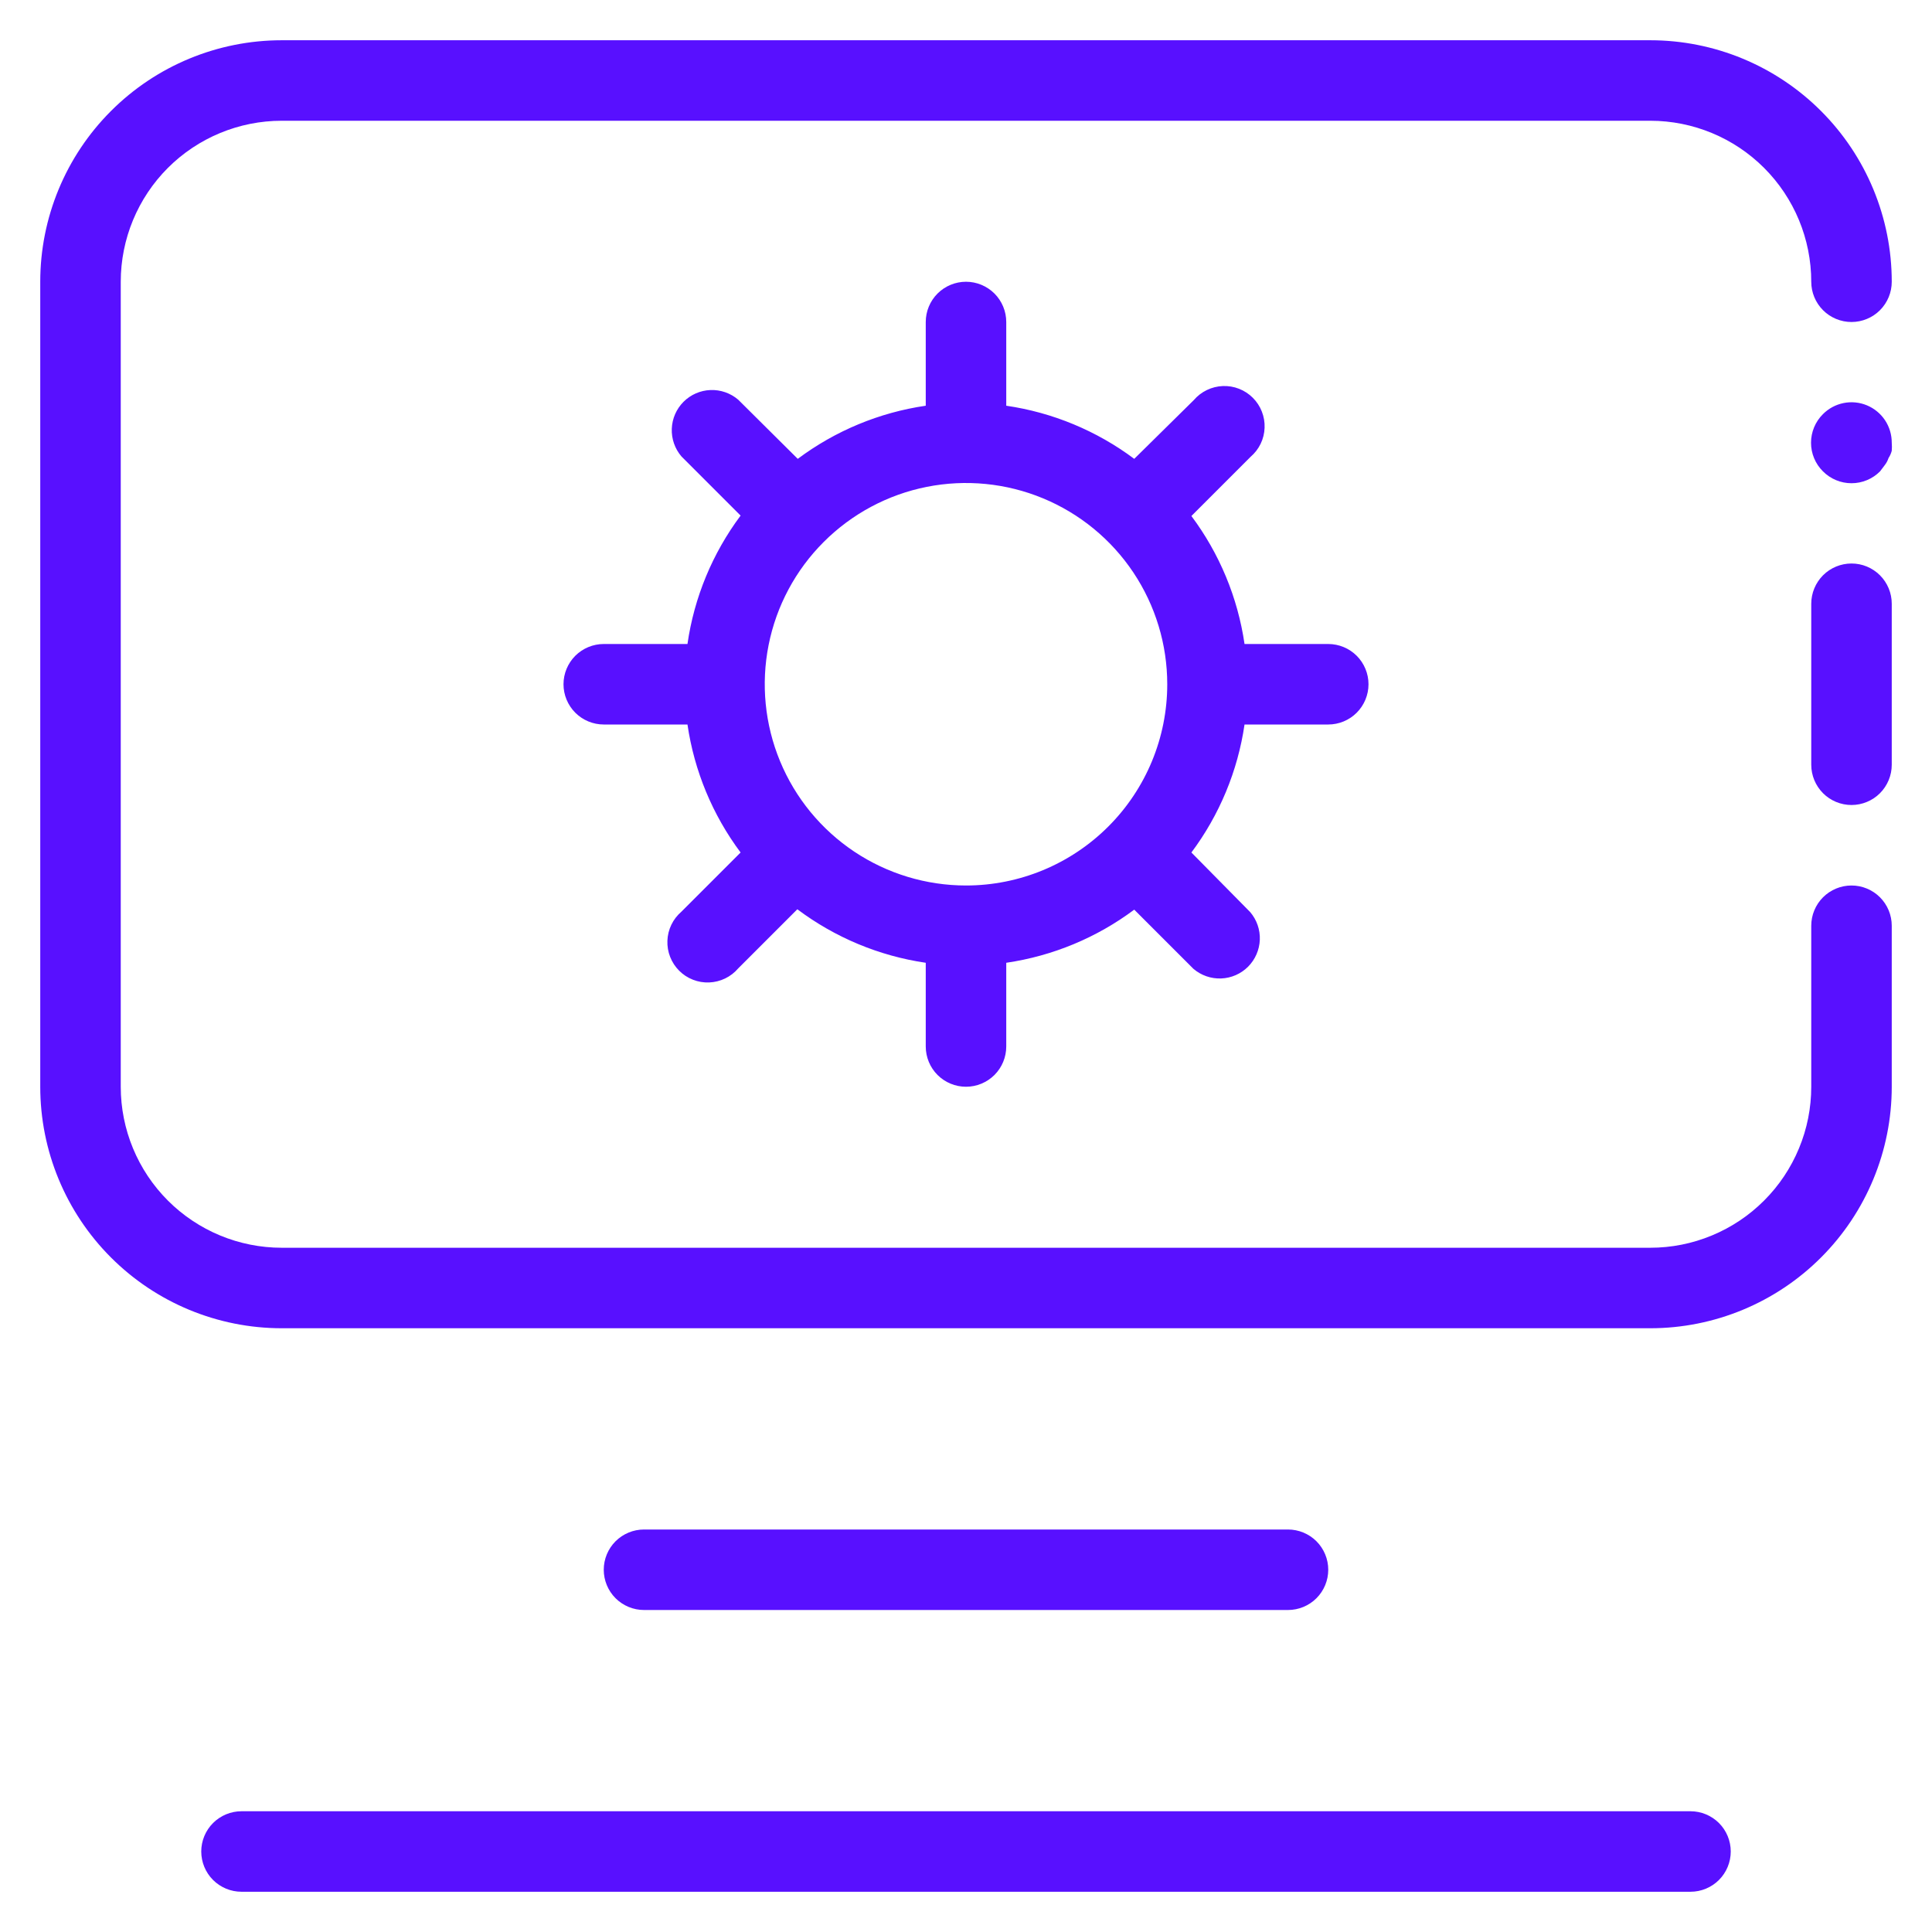
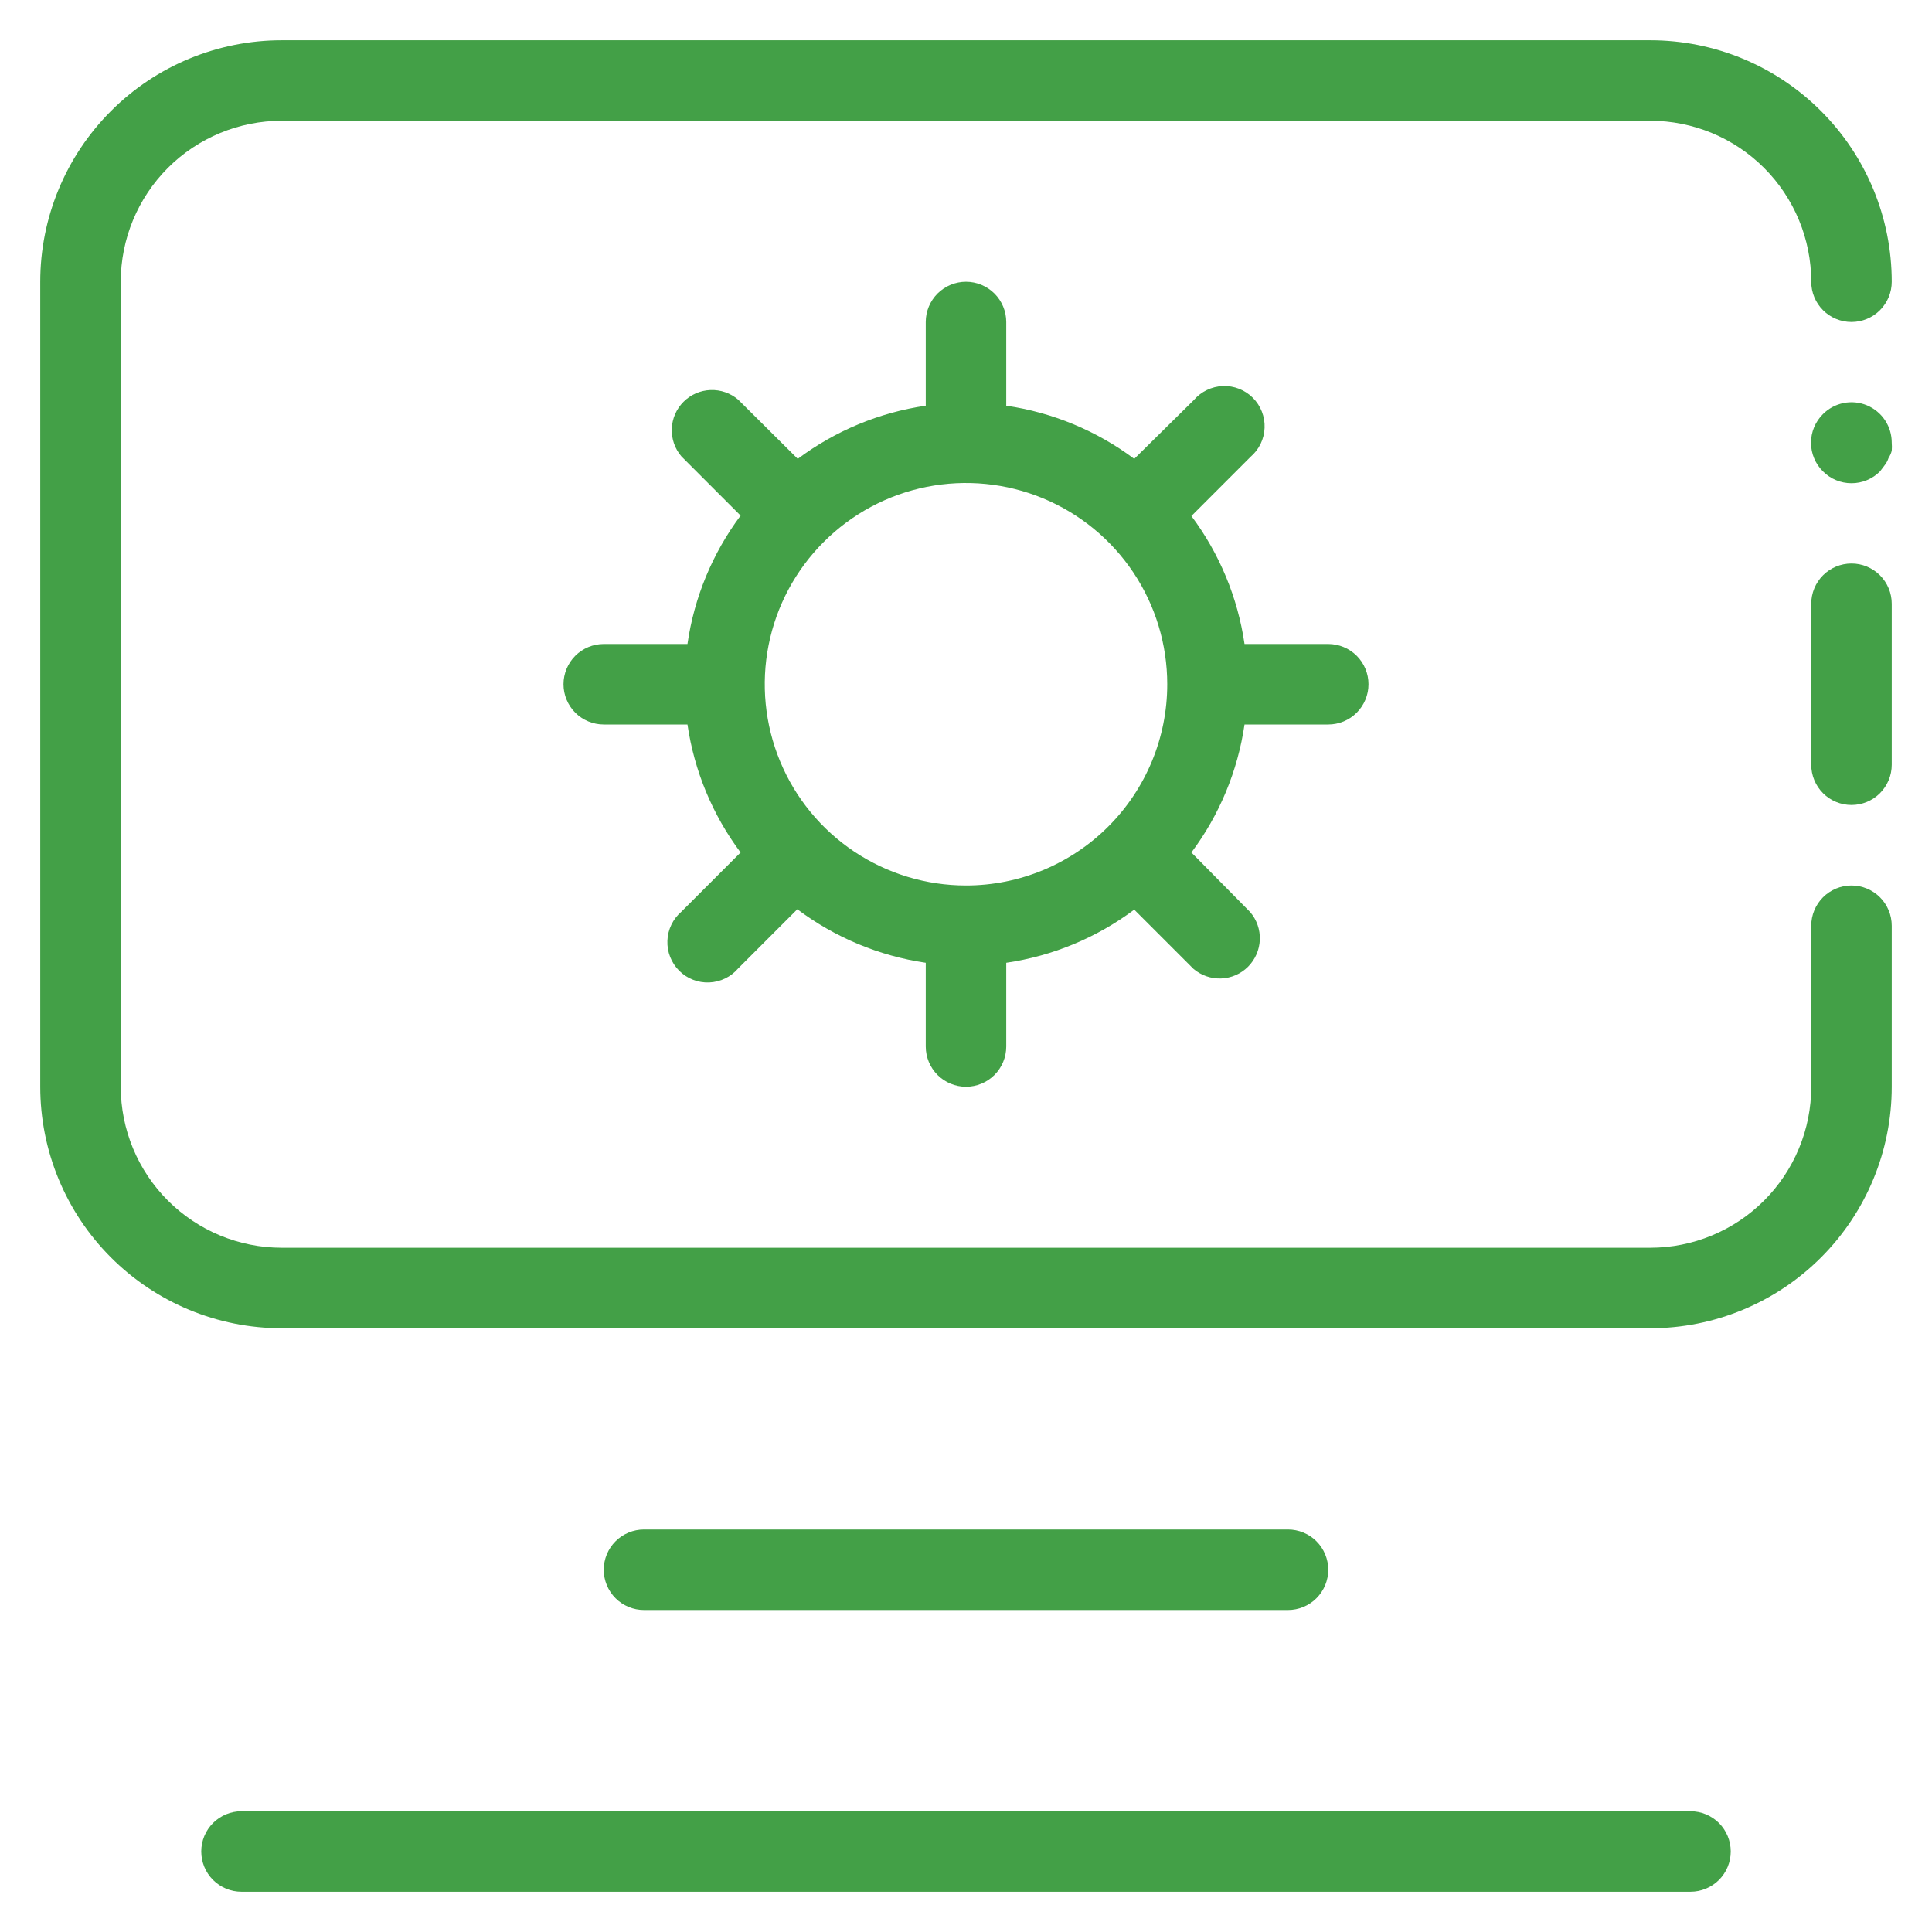
<svg xmlns="http://www.w3.org/2000/svg" width="60" height="60" viewBox="0 0 60 60" fill="none">
-   <path d="M57.5 27.5C57.336 27.5 57.173 27.532 57.022 27.595C56.87 27.658 56.732 27.75 56.616 27.866C56.5 27.982 56.408 28.12 56.345 28.272C56.282 28.423 56.25 28.586 56.25 28.75V33.75C56.25 34.407 56.121 35.057 55.869 35.663C55.618 36.27 55.25 36.821 54.785 37.285C54.321 37.75 53.77 38.118 53.163 38.369C52.557 38.621 51.907 38.75 51.25 38.75H8.75C7.424 38.75 6.152 38.223 5.214 37.285C4.277 36.348 3.75 35.076 3.75 33.75V8.75C3.75 7.424 4.277 6.152 5.214 5.214C6.152 4.277 7.424 3.75 8.75 3.75H51.25C52.576 3.75 53.848 4.277 54.785 5.214C55.723 6.152 56.25 7.424 56.25 8.75C56.25 9.082 56.382 9.399 56.616 9.634C56.85 9.868 57.169 10 57.5 10C57.831 10 58.15 9.868 58.384 9.634C58.618 9.399 58.75 9.082 58.75 8.75C58.75 6.761 57.96 4.853 56.553 3.447C55.147 2.04 53.239 1.25 51.25 1.25H8.75C6.761 1.25 4.853 2.04 3.447 3.447C2.04 4.853 1.25 6.761 1.25 8.75V33.75C1.25 35.739 2.04 37.647 3.447 39.053C4.853 40.46 6.761 41.25 8.75 41.25H51.25C53.239 41.25 55.147 40.46 56.553 39.053C57.96 37.647 58.75 35.739 58.75 33.75V28.75C58.75 28.586 58.718 28.423 58.655 28.272C58.592 28.12 58.5 27.982 58.384 27.866C58.268 27.75 58.13 27.658 57.978 27.595C57.827 27.532 57.664 27.5 57.5 27.5Z" fill="#5810ff" />
-   <path d="M57.5 17.5C57.169 17.5 56.85 17.632 56.616 17.866C56.382 18.101 56.25 18.419 56.25 18.75V23.75C56.25 24.081 56.382 24.399 56.616 24.634C56.85 24.868 57.169 25 57.5 25C57.831 25 58.15 24.868 58.384 24.634C58.618 24.399 58.75 24.081 58.75 23.75V18.75C58.75 18.586 58.718 18.423 58.655 18.272C58.592 18.12 58.5 17.982 58.384 17.866C58.268 17.75 58.13 17.658 57.978 17.595C57.827 17.532 57.664 17.5 57.5 17.5ZM56.612 12.863C56.495 12.979 56.402 13.117 56.339 13.269C56.275 13.422 56.243 13.585 56.243 13.75C56.243 13.915 56.275 14.078 56.339 14.231C56.402 14.383 56.495 14.521 56.612 14.637C56.729 14.755 56.867 14.848 57.019 14.911C57.172 14.975 57.335 15.007 57.5 15.007C57.665 15.007 57.828 14.975 57.981 14.911C58.133 14.848 58.271 14.755 58.388 14.637L58.538 14.438C58.587 14.374 58.625 14.302 58.65 14.225C58.695 14.156 58.729 14.08 58.75 14C58.757 13.917 58.757 13.833 58.75 13.75C58.751 13.502 58.679 13.259 58.542 13.052C58.404 12.845 58.209 12.684 57.979 12.588C57.75 12.493 57.498 12.468 57.254 12.517C57.011 12.566 56.787 12.686 56.612 12.863ZM52.5 56.25H7.5C7.168 56.25 6.851 56.382 6.616 56.616C6.382 56.85 6.25 57.169 6.25 57.5C6.25 57.831 6.382 58.15 6.616 58.384C6.851 58.618 7.168 58.75 7.5 58.75H52.5C52.831 58.75 53.15 58.618 53.384 58.384C53.618 58.15 53.75 57.831 53.75 57.5C53.75 57.169 53.618 56.85 53.384 56.616C53.15 56.382 52.831 56.25 52.5 56.25ZM40 50C40.331 50 40.65 49.868 40.884 49.634C41.118 49.4 41.25 49.081 41.25 48.75C41.25 48.419 41.118 48.1 40.884 47.866C40.65 47.632 40.331 47.5 40 47.5H20C19.669 47.5 19.351 47.632 19.116 47.866C18.882 48.1 18.75 48.419 18.75 48.75C18.75 49.081 18.882 49.4 19.116 49.634C19.351 49.868 19.669 50 20 50H40ZM41.25 22.5C41.581 22.5 41.9 22.368 42.134 22.134C42.368 21.899 42.5 21.581 42.5 21.25C42.5 20.919 42.368 20.601 42.134 20.366C41.9 20.132 41.581 20 41.25 20H38.65C38.44 18.558 37.872 17.192 37 16.025L38.837 14.188C38.968 14.075 39.075 13.938 39.15 13.783C39.225 13.627 39.267 13.459 39.273 13.286C39.28 13.114 39.251 12.943 39.188 12.782C39.126 12.622 39.03 12.476 38.908 12.354C38.786 12.232 38.641 12.137 38.48 12.074C38.32 12.011 38.148 11.982 37.976 11.989C37.804 11.996 37.635 12.038 37.48 12.113C37.325 12.188 37.187 12.294 37.075 12.425L35.225 14.25C34.058 13.378 32.692 12.81 31.25 12.6V10C31.25 9.668 31.118 9.351 30.884 9.116C30.649 8.882 30.331 8.75 30 8.75C29.669 8.75 29.351 8.882 29.116 9.116C28.882 9.351 28.75 9.668 28.75 10V12.6C27.308 12.81 25.942 13.378 24.775 14.25L22.925 12.412C22.686 12.208 22.378 12.101 22.064 12.113C21.749 12.125 21.451 12.255 21.228 12.478C21.005 12.701 20.875 12.999 20.863 13.314C20.851 13.628 20.958 13.936 21.163 14.175L23 16.012C22.126 17.183 21.558 18.554 21.35 20H18.75C18.419 20 18.101 20.132 17.866 20.366C17.632 20.601 17.5 20.919 17.5 21.25C17.5 21.581 17.632 21.899 17.866 22.134C18.101 22.368 18.419 22.5 18.75 22.5H21.35C21.561 23.942 22.128 25.308 23 26.475L21.163 28.312C21.032 28.425 20.925 28.562 20.85 28.718C20.775 28.873 20.733 29.041 20.727 29.214C20.72 29.386 20.749 29.558 20.812 29.718C20.875 29.878 20.97 30.024 21.092 30.146C21.213 30.268 21.359 30.363 21.52 30.426C21.68 30.489 21.852 30.518 22.024 30.511C22.196 30.504 22.365 30.462 22.52 30.387C22.675 30.312 22.813 30.206 22.925 30.075L24.762 28.238C25.932 29.116 27.303 29.688 28.75 29.9V32.5C28.75 32.831 28.882 33.15 29.116 33.384C29.351 33.618 29.669 33.75 30 33.75C30.331 33.75 30.649 33.618 30.884 33.384C31.118 33.15 31.25 32.831 31.25 32.5V29.9C32.692 29.689 34.058 29.122 35.225 28.25L37.062 30.087C37.302 30.292 37.609 30.399 37.924 30.387C38.238 30.375 38.537 30.245 38.76 30.022C38.982 29.799 39.112 29.501 39.125 29.186C39.137 28.872 39.03 28.564 38.825 28.325L37 26.475C37.872 25.308 38.44 23.942 38.65 22.5H41.25ZM30 27.5C28.764 27.5 27.555 27.133 26.528 26.447C25.5 25.76 24.699 24.784 24.226 23.642C23.753 22.5 23.629 21.243 23.87 20.031C24.111 18.818 24.706 17.705 25.581 16.831C26.455 15.957 27.568 15.361 28.781 15.12C29.993 14.879 31.25 15.003 32.392 15.476C33.534 15.949 34.51 16.75 35.197 17.778C35.883 18.805 36.25 20.014 36.25 21.25C36.25 22.908 35.592 24.497 34.419 25.669C33.247 26.841 31.658 27.5 30 27.5Z" fill="#5810ff" />
+   <path d="M57.5 27.5C57.336 27.5 57.173 27.532 57.022 27.595C56.87 27.658 56.732 27.75 56.616 27.866C56.5 27.982 56.408 28.12 56.345 28.272C56.282 28.423 56.25 28.586 56.25 28.75V33.75C56.25 34.407 56.121 35.057 55.869 35.663C55.618 36.27 55.25 36.821 54.785 37.285C54.321 37.75 53.77 38.118 53.163 38.369C52.557 38.621 51.907 38.75 51.25 38.75H8.75C7.424 38.75 6.152 38.223 5.214 37.285C4.277 36.348 3.75 35.076 3.75 33.75V8.75C3.75 7.424 4.277 6.152 5.214 5.214C6.152 4.277 7.424 3.75 8.75 3.75H51.25C52.576 3.75 53.848 4.277 54.785 5.214C55.723 6.152 56.25 7.424 56.25 8.75C56.25 9.082 56.382 9.399 56.616 9.634C56.85 9.868 57.169 10 57.5 10C57.831 10 58.15 9.868 58.384 9.634C58.618 9.399 58.75 9.082 58.75 8.75C58.75 6.761 57.96 4.853 56.553 3.447C55.147 2.04 53.239 1.25 51.25 1.25H8.75C6.761 1.25 4.853 2.04 3.447 3.447C2.04 4.853 1.25 6.761 1.25 8.75V33.75C1.25 35.739 2.04 37.647 3.447 39.053C4.853 40.46 6.761 41.25 8.75 41.25H51.25C53.239 41.25 55.147 40.46 56.553 39.053C57.96 37.647 58.75 35.739 58.75 33.75V28.75C58.75 28.586 58.718 28.423 58.655 28.272C58.592 28.12 58.5 27.982 58.384 27.866C58.268 27.75 58.13 27.658 57.978 27.595C57.827 27.532 57.664 27.5 57.5 27.5Z" fill="#43A047" />
+   <path d="M57.5 17.5C57.169 17.5 56.85 17.632 56.616 17.866C56.382 18.101 56.25 18.419 56.25 18.75V23.75C56.25 24.081 56.382 24.399 56.616 24.634C56.85 24.868 57.169 25 57.5 25C57.831 25 58.15 24.868 58.384 24.634C58.618 24.399 58.75 24.081 58.75 23.75V18.75C58.75 18.586 58.718 18.423 58.655 18.272C58.592 18.12 58.5 17.982 58.384 17.866C58.268 17.75 58.13 17.658 57.978 17.595C57.827 17.532 57.664 17.5 57.5 17.5ZM56.612 12.863C56.495 12.979 56.402 13.117 56.339 13.269C56.275 13.422 56.243 13.585 56.243 13.75C56.243 13.915 56.275 14.078 56.339 14.231C56.402 14.383 56.495 14.521 56.612 14.637C56.729 14.755 56.867 14.848 57.019 14.911C57.172 14.975 57.335 15.007 57.5 15.007C57.665 15.007 57.828 14.975 57.981 14.911C58.133 14.848 58.271 14.755 58.388 14.637L58.538 14.438C58.587 14.374 58.625 14.302 58.65 14.225C58.695 14.156 58.729 14.08 58.75 14C58.757 13.917 58.757 13.833 58.75 13.75C58.751 13.502 58.679 13.259 58.542 13.052C58.404 12.845 58.209 12.684 57.979 12.588C57.75 12.493 57.498 12.468 57.254 12.517C57.011 12.566 56.787 12.686 56.612 12.863ZM52.5 56.25H7.5C7.168 56.25 6.851 56.382 6.616 56.616C6.382 56.85 6.25 57.169 6.25 57.5C6.25 57.831 6.382 58.15 6.616 58.384C6.851 58.618 7.168 58.75 7.5 58.75H52.5C52.831 58.75 53.15 58.618 53.384 58.384C53.618 58.15 53.75 57.831 53.75 57.5C53.75 57.169 53.618 56.85 53.384 56.616C53.15 56.382 52.831 56.25 52.5 56.25ZM40 50C40.331 50 40.65 49.868 40.884 49.634C41.118 49.4 41.25 49.081 41.25 48.75C41.25 48.419 41.118 48.1 40.884 47.866C40.65 47.632 40.331 47.5 40 47.5H20C19.669 47.5 19.351 47.632 19.116 47.866C18.882 48.1 18.75 48.419 18.75 48.75C18.75 49.081 18.882 49.4 19.116 49.634C19.351 49.868 19.669 50 20 50H40ZM41.25 22.5C41.581 22.5 41.9 22.368 42.134 22.134C42.368 21.899 42.5 21.581 42.5 21.25C42.5 20.919 42.368 20.601 42.134 20.366C41.9 20.132 41.581 20 41.25 20H38.65C38.44 18.558 37.872 17.192 37 16.025L38.837 14.188C38.968 14.075 39.075 13.938 39.15 13.783C39.225 13.627 39.267 13.459 39.273 13.286C39.28 13.114 39.251 12.943 39.188 12.782C39.126 12.622 39.03 12.476 38.908 12.354C38.786 12.232 38.641 12.137 38.48 12.074C38.32 12.011 38.148 11.982 37.976 11.989C37.804 11.996 37.635 12.038 37.48 12.113C37.325 12.188 37.187 12.294 37.075 12.425L35.225 14.25C34.058 13.378 32.692 12.81 31.25 12.6V10C31.25 9.668 31.118 9.351 30.884 9.116C30.649 8.882 30.331 8.75 30 8.75C29.669 8.75 29.351 8.882 29.116 9.116C28.882 9.351 28.75 9.668 28.75 10V12.6C27.308 12.81 25.942 13.378 24.775 14.25L22.925 12.412C22.686 12.208 22.378 12.101 22.064 12.113C21.749 12.125 21.451 12.255 21.228 12.478C21.005 12.701 20.875 12.999 20.863 13.314C20.851 13.628 20.958 13.936 21.163 14.175L23 16.012C22.126 17.183 21.558 18.554 21.35 20H18.75C18.419 20 18.101 20.132 17.866 20.366C17.632 20.601 17.5 20.919 17.5 21.25C17.5 21.581 17.632 21.899 17.866 22.134C18.101 22.368 18.419 22.5 18.75 22.5H21.35C21.561 23.942 22.128 25.308 23 26.475L21.163 28.312C21.032 28.425 20.925 28.562 20.85 28.718C20.775 28.873 20.733 29.041 20.727 29.214C20.72 29.386 20.749 29.558 20.812 29.718C20.875 29.878 20.97 30.024 21.092 30.146C21.213 30.268 21.359 30.363 21.52 30.426C21.68 30.489 21.852 30.518 22.024 30.511C22.196 30.504 22.365 30.462 22.52 30.387C22.675 30.312 22.813 30.206 22.925 30.075L24.762 28.238C25.932 29.116 27.303 29.688 28.75 29.9V32.5C28.75 32.831 28.882 33.15 29.116 33.384C29.351 33.618 29.669 33.75 30 33.75C30.331 33.75 30.649 33.618 30.884 33.384C31.118 33.15 31.25 32.831 31.25 32.5V29.9C32.692 29.689 34.058 29.122 35.225 28.25L37.062 30.087C37.302 30.292 37.609 30.399 37.924 30.387C38.238 30.375 38.537 30.245 38.76 30.022C38.982 29.799 39.112 29.501 39.125 29.186C39.137 28.872 39.03 28.564 38.825 28.325L37 26.475C37.872 25.308 38.44 23.942 38.65 22.5H41.25ZM30 27.5C28.764 27.5 27.555 27.133 26.528 26.447C25.5 25.76 24.699 24.784 24.226 23.642C23.753 22.5 23.629 21.243 23.87 20.031C24.111 18.818 24.706 17.705 25.581 16.831C26.455 15.957 27.568 15.361 28.781 15.12C29.993 14.879 31.25 15.003 32.392 15.476C33.534 15.949 34.51 16.75 35.197 17.778C35.883 18.805 36.25 20.014 36.25 21.25C36.25 22.908 35.592 24.497 34.419 25.669C33.247 26.841 31.658 27.5 30 27.5Z" fill="#43A047" />
</svg>
